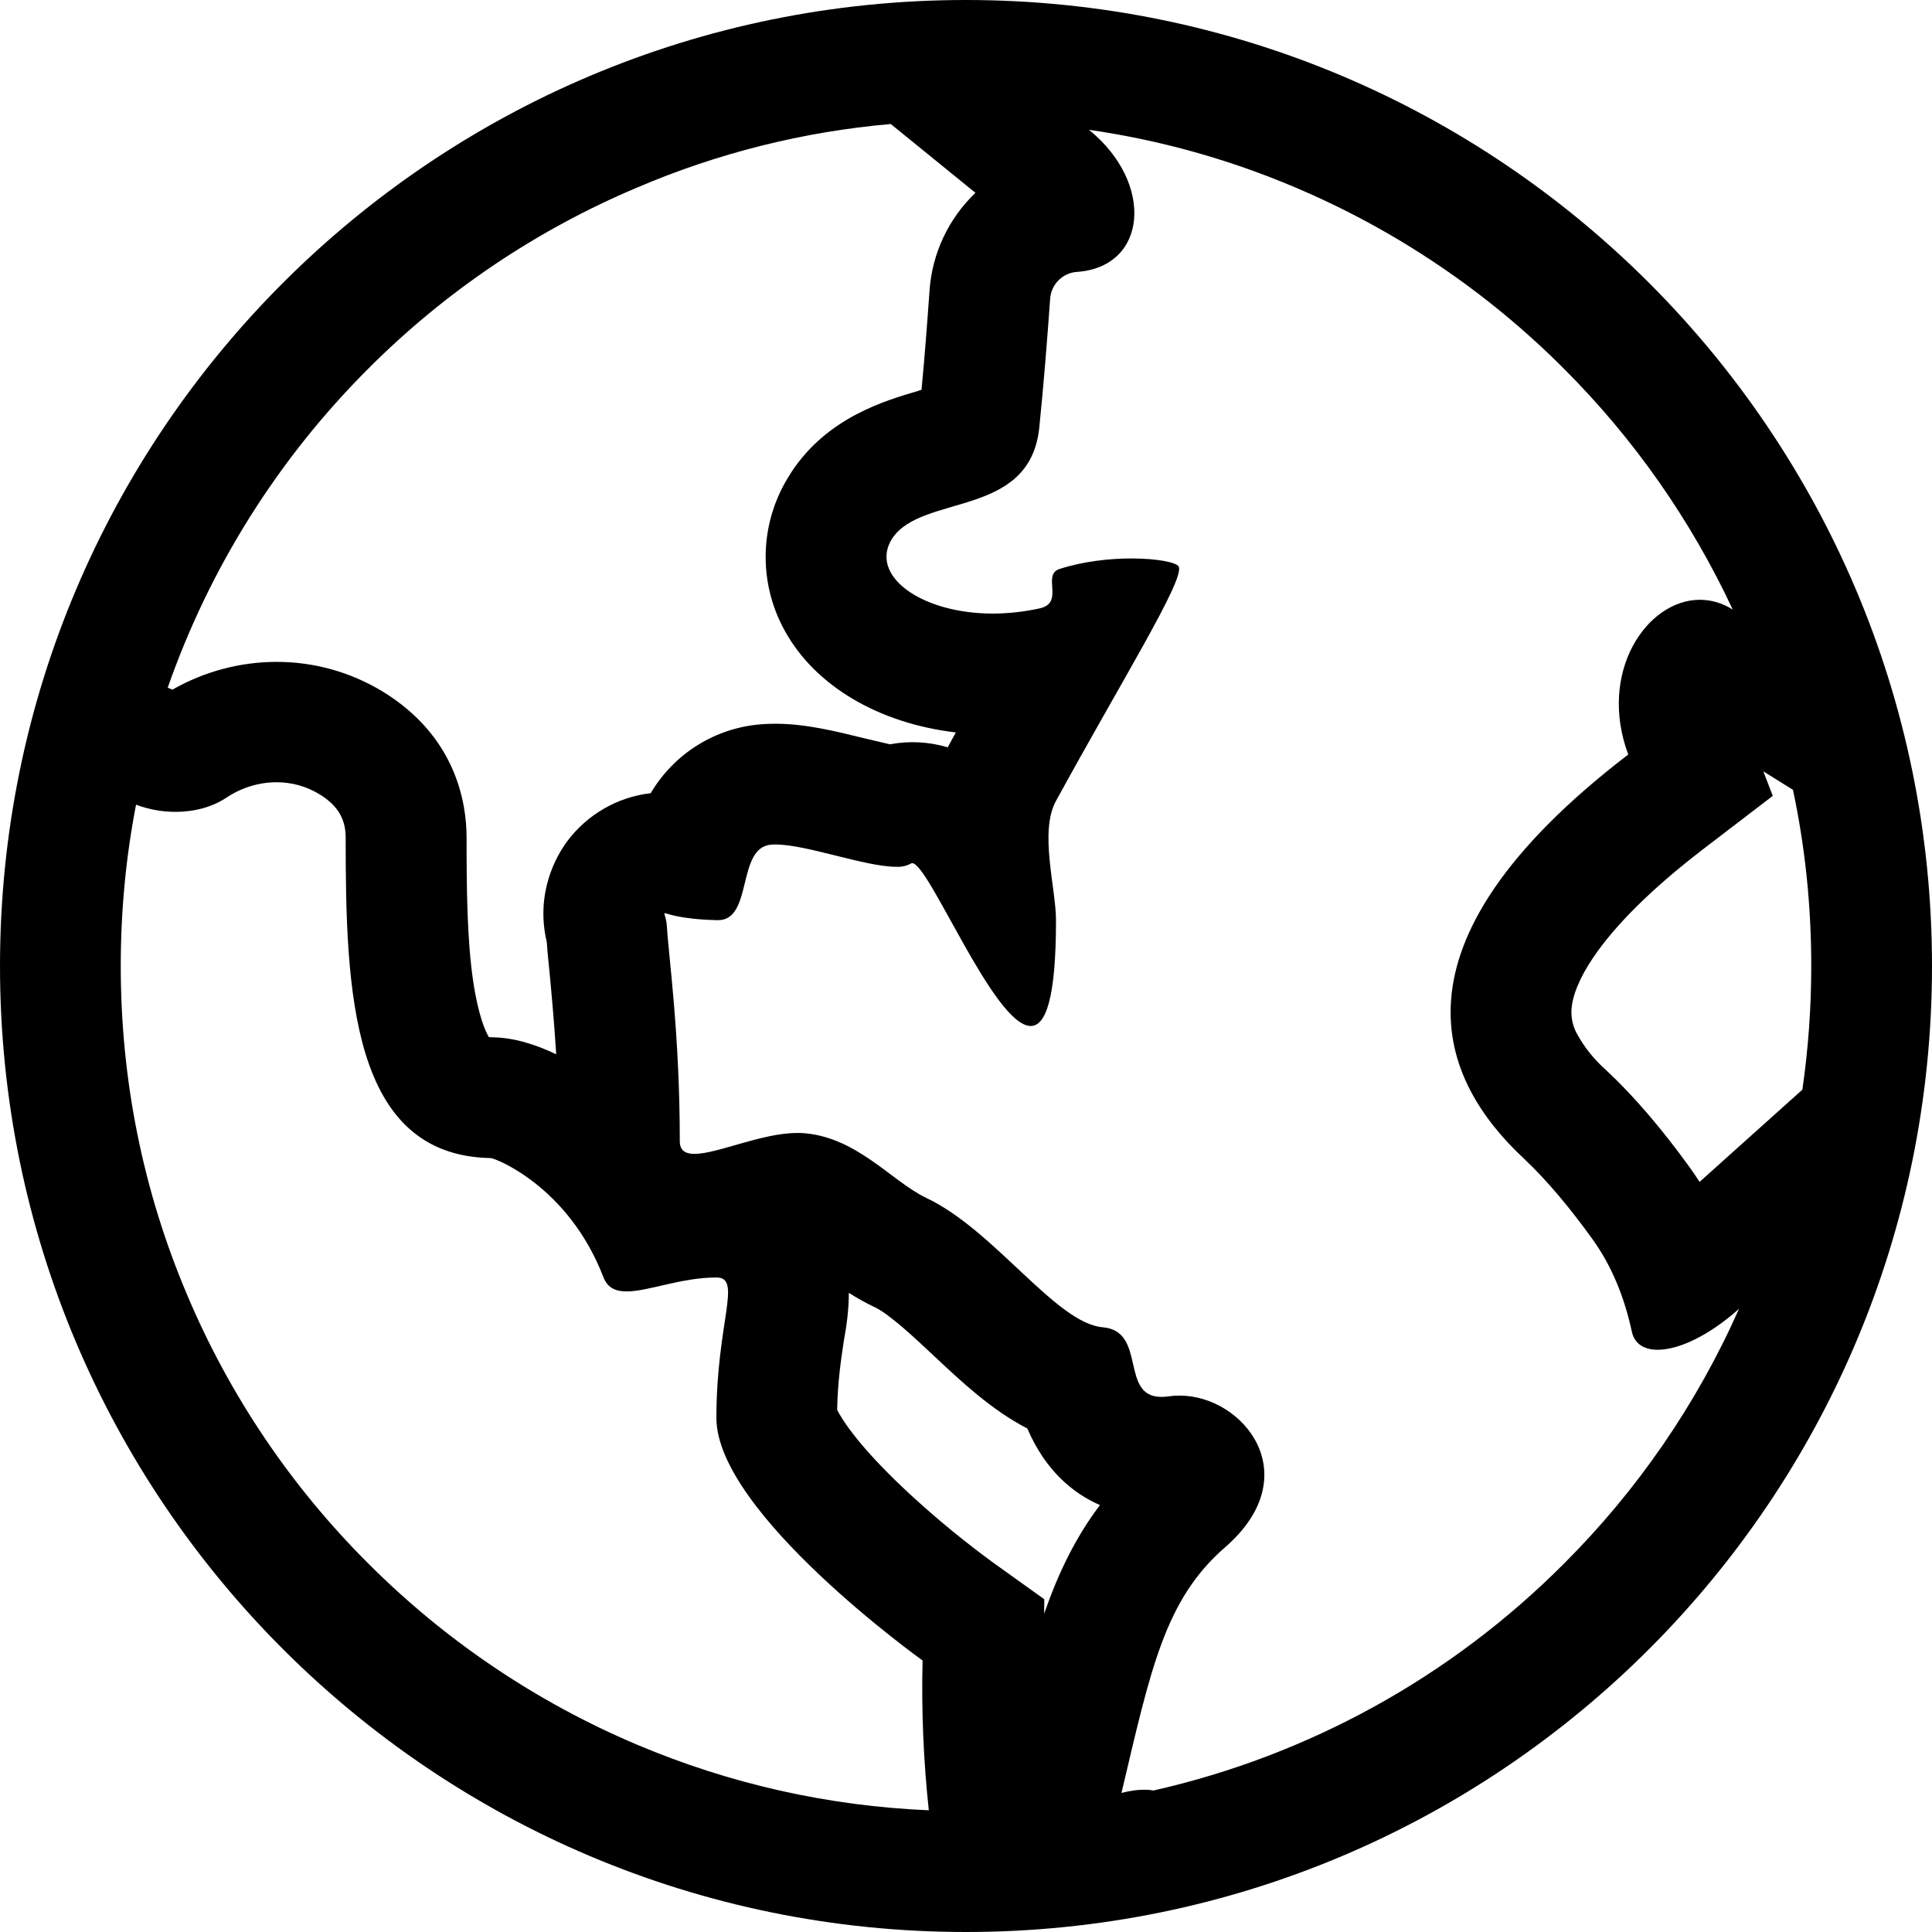
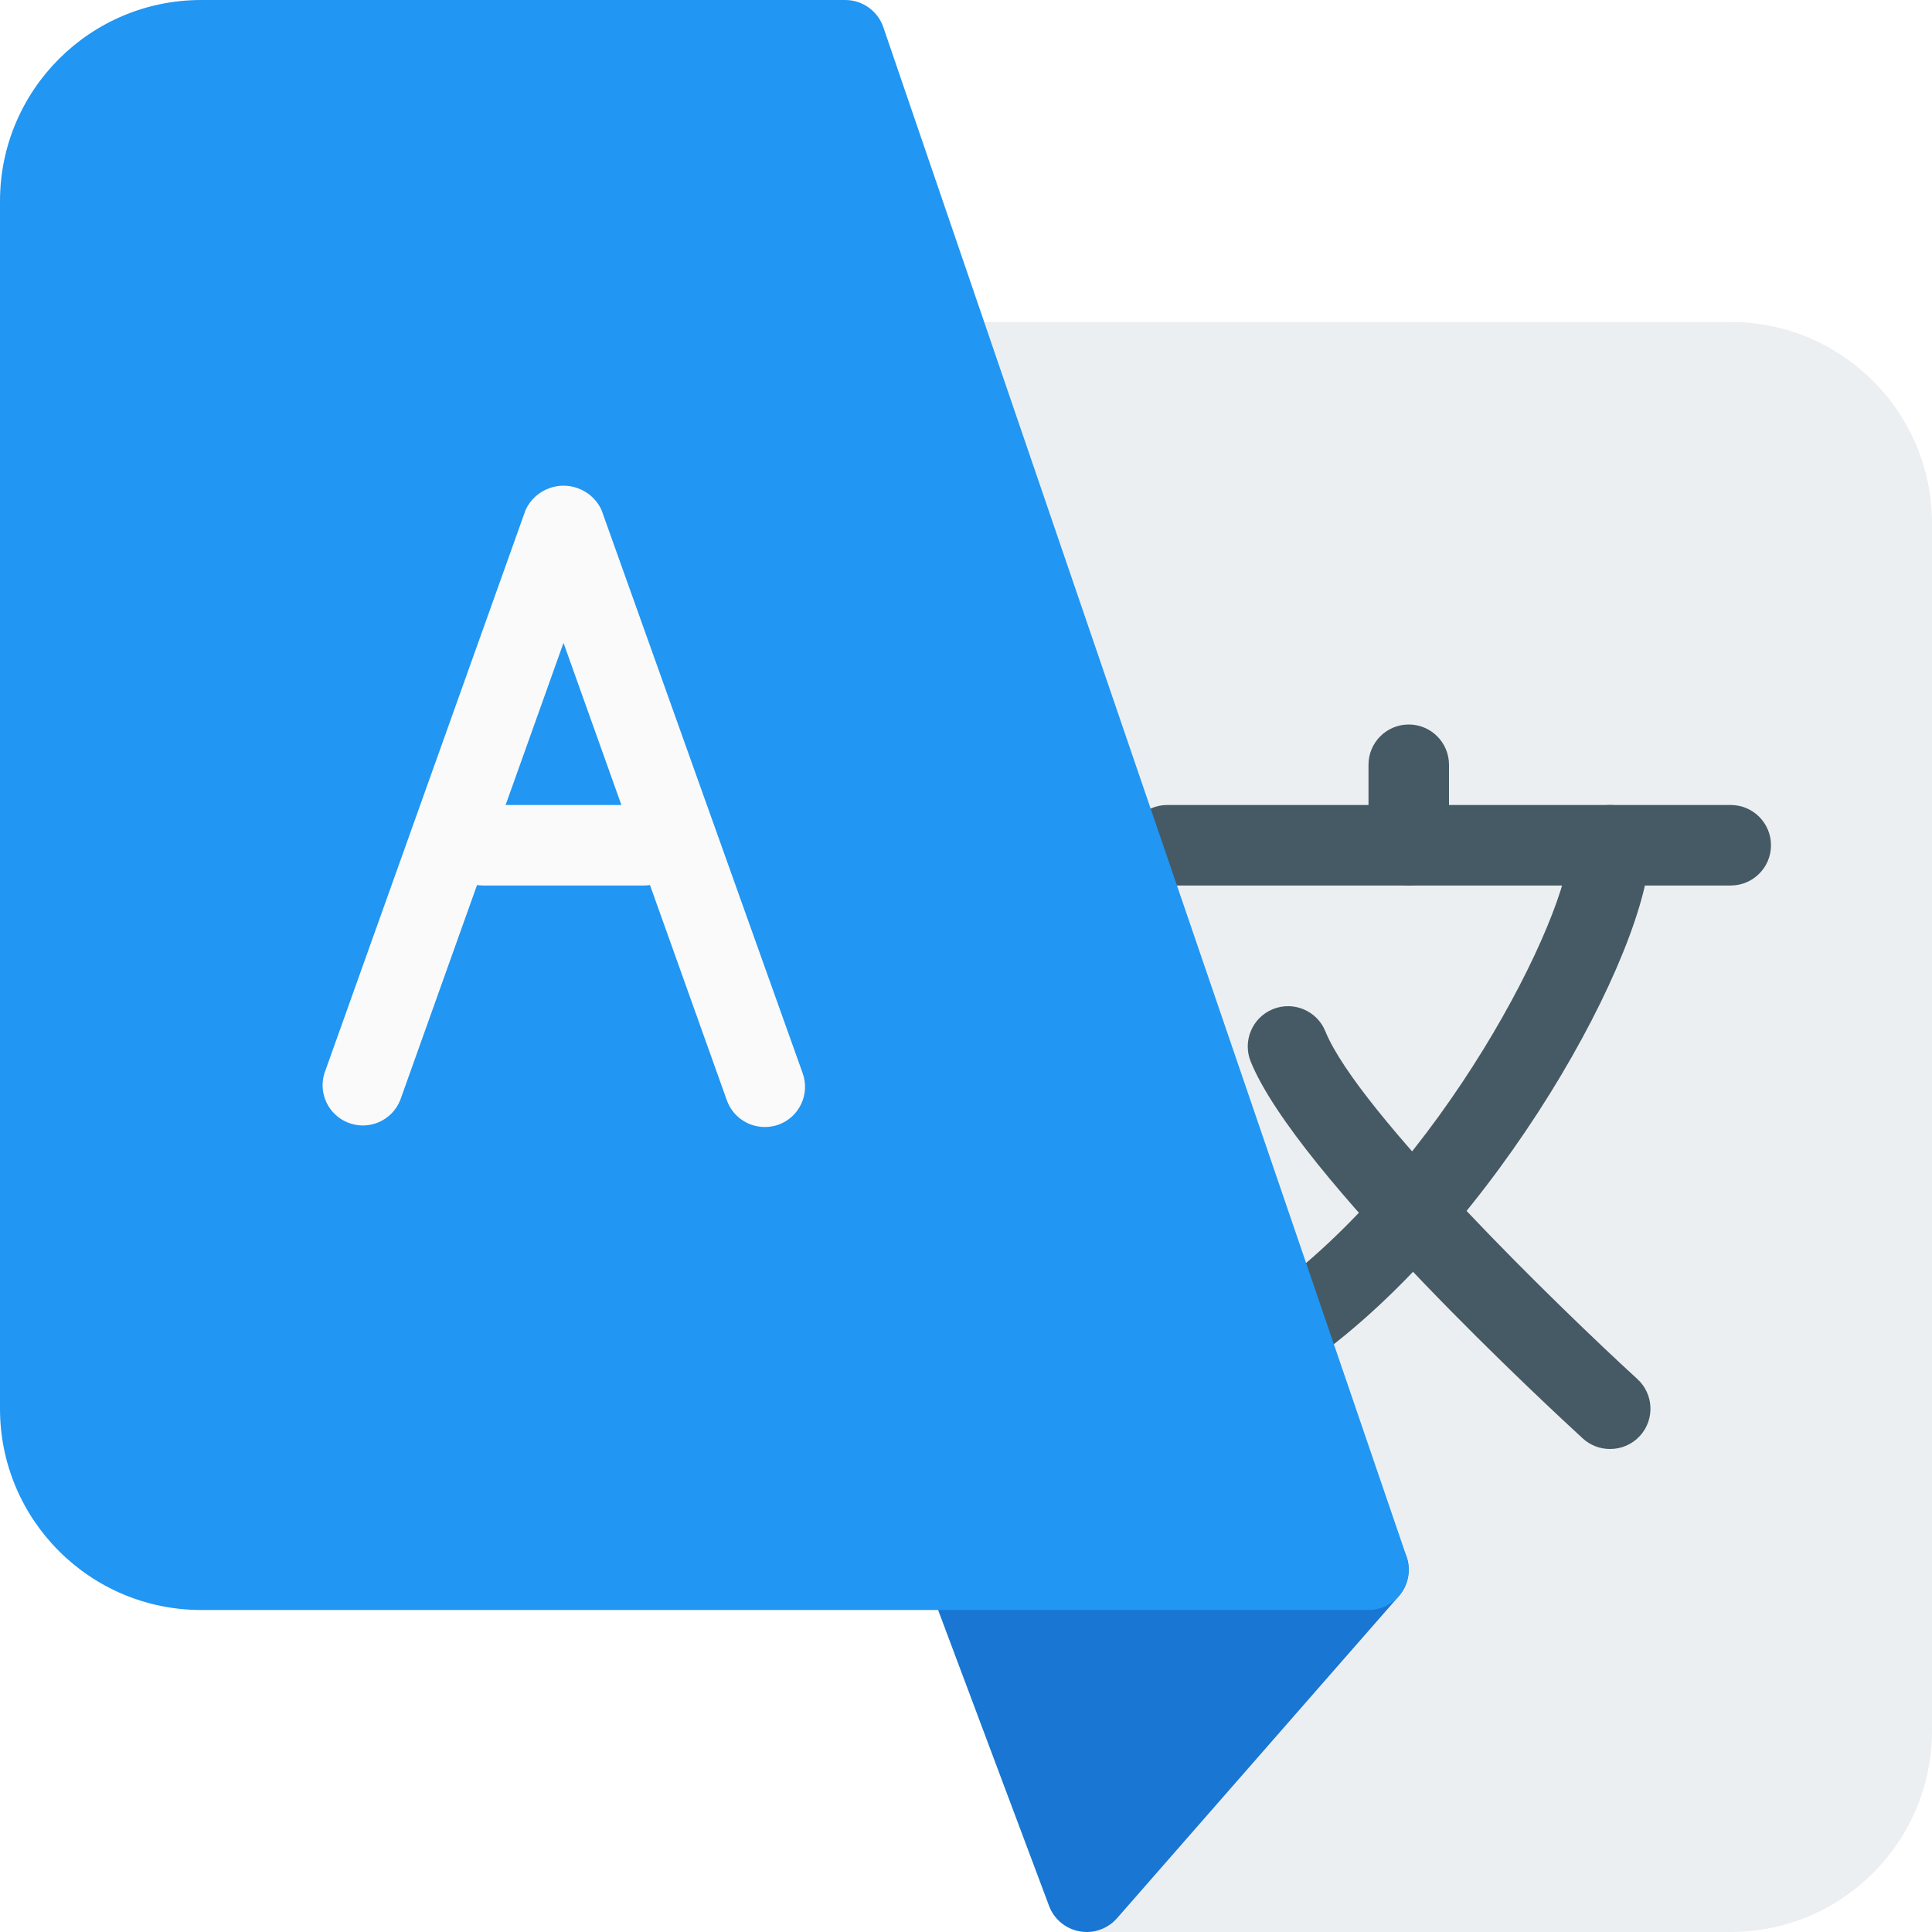
- <svg xmlns="http://www.w3.org/2000/svg" t="1736491369332" class="icon" viewBox="0 0 1024 1024" version="1.1" p-id="26476" width="512" height="512">
-   <path d="M472.092 65.707l44.914 36.494a79.246 79.246 0 0 0-24.32 51.598c-1.28 18.091-2.674 36.409-4.267 52.793-0.512 0.199-1.138 0.284-1.508 0.512-18.005 5.291-48.213 14.108-67.3 42.894l-0.313 0.512-0.284 0.484a80.555 80.555 0 0 0-3.129 83.2c16.1 29.412 49.92 49.209 90.738 54.016-1.024 1.792-2.02 3.698-3.015 5.49-0.398 0.796-0.91 1.593-1.308 2.389a65.138 65.138 0 0 0-30.606-1.593c-3.982-0.882-9.188-2.19-13.198-3.1-15.388-3.783-31.403-7.794-47.388-7.794-2.617 0-5.205 0.085-7.708 0.284a74.61 74.61 0 0 0-58.51 36.523c-17.579 1.991-33.877 11.378-44.487 25.799-5.404 7.396-16.782 26.88-10.61 53.106 0.284 4.494 0.796 9.5 1.422 15.474 1.081 11.52 2.475 26.311 3.584 44.004-10.411-4.978-21.988-8.818-33.593-8.988-0.91 0-1.593-0.114-2.105-0.114-1.593-2.702-5.49-10.695-8.306-29.582-3.3-22.414-3.499-49.92-3.499-76.231 0-18.688-5.803-53.675-44.373-77.284a108.004 108.004 0 0 0-56.32-15.787 111.502 111.502 0 0 0-55.182 14.706l-2.532-1.024A447.801 447.801 0 0 1 195.186 195.413a446.18 446.18 0 0 1 142.421-95.972 438.784 438.784 0 0 1 134.485-33.707m462.507 343.097l15.701 9.785c6.514 30.521 9.7 61.724 9.7 93.412 0 22.101-1.593 43.89-4.693 65.508l-54.5 48.896a191.516 191.516 0 0 0-5.006-7.396c-15.076-20.907-30.094-38.4-44.601-51.911a71.68 71.68 0 0 1-14.99-18.489 23.95 23.95 0 0 1-3.3-13.312c0.398-7.509 4.267-17.01 11.378-27.591 11.804-17.493 31.204-36.693 57.714-57.116l37.604-28.786-5.006-12.999m-484.693 276.395c4.181 2.702 8.818 5.291 13.682 7.595 7.908 3.698 21.703 16.697 31.716 26.112 14.592 13.682 30.407 28.501 49.209 38.201 9.586 22.386 24.292 34.418 38.485 40.59-13.198 17.408-22.3 36.608-29.582 57.6l0.085-7.68-27.392-19.627a506.88 506.88 0 0 1-41.216-33.678c-29.696-27.022-38.798-42.325-41.188-47.104 0.284-15.019 2.105-27.022 3.584-36.807 1.308-7.196 2.617-15.787 2.617-25.202M512 0C229.205 0 0 229.205 0 512s229.205 512 512 512 512-229.205 512-512S794.795 0 512 0z m14.222 325.205c-38.229 0-65.82-20.309-53.333-39.822 15.929-23.893 72.818-10.581 77.938-58.596 2.276-22.187 4.267-47.189 5.774-68.494a15.303 15.303 0 0 1 14.393-14.194c37.205-2.702 41.017-46.99 6.201-75.292 37.518 5.404 74.098 15.588 109.227 30.492a447.801 447.801 0 0 1 142.364 96 448.512 448.512 0 0 1 89.6 127.801 32.228 32.228 0 0 0-17.38-5.205c-28.217 0-54.215 38.4-38.002 82.005-133.006 102.002-98.901 173.397-55.495 213.988 12.8 12.004 25.401 27.42 36.409 42.724 10.581 14.592 17.18 31.488 20.992 49.209 1.394 6.372 6.4 9.586 13.682 9.586 11.008 0 27.022-7.31 43.122-21.703a446.293 446.293 0 0 1-92.928 135.196 445.639 445.639 0 0 1-217.372 120.092 25.998 25.998 0 0 0-5.006-0.398c-3.499 0-7.509 0.512-12.004 1.707 15.502-65.508 22.898-102.4 54.898-130.19 44.004-38.201 9.7-80.412-24.007-80.412-1.906 0-3.897 0.114-5.803 0.398-1.479 0.199-2.788 0.284-3.982 0.284-22.187 0-7.509-34.873-31.004-36.892-24.804-2.076-57.316-51.399-93.412-68.494-18.887-8.988-37.49-33.195-66.901-34.503h-1.707c-18.574 0-42.382 11.093-54.386 11.093-4.807 0-7.794-1.792-7.794-6.684 0-57.088-5.916-97.707-6.827-113.778-0.37-5.518-1.991-7.111-1.081-7.111 1.195 0 7.196 3.186 27.79 3.698h0.398c18.603 0 9.7-38.514 28.103-40.021 0.796-0.085 1.621-0.085 2.418-0.085 16.384 0 47.502 11.804 63.801 11.804a14.507 14.507 0 0 0 7.879-1.707c0.199-0.114 0.427-0.199 0.711-0.199 8.818 0 43.406 86.3 62.805 86.3 7.993 0 13.397-14.706 13.397-56.007 0-17.095-8.988-46.905 0-63.289 35.1-64.199 67.897-116.708 65.109-124.103-0.91-2.276-11.321-4.409-25.031-4.409-11.662 0-25.685 1.508-38.286 5.604-9.387 3.129 2.816 17.692-10.183 20.793a116.992 116.992 0 0 1-25.116 2.816zM93.013 430.308c9.671 0 19.399-2.418 27.079-7.595 8.021-5.319 17.294-8.107 26.51-8.107 7.908 0 15.787 2.105 22.784 6.4 8.107 5.006 13.824 11.605 13.824 22.784 0 81.636 2.788 168.704 76.885 170.012 2.19 0 41.216 14.905 59.79 63.289 2.219 5.604 6.514 7.396 12.231 7.396 11.492 0 28.985-7.396 47.588-7.396 13.909 0 0 23.609 0 74.524 0.085 50.375 109.284 128.484 109.284 128.484a602.852 602.852 0 0 0 3.3 79.388 444.331 444.331 0 0 1-154.681-34.788 447.801 447.801 0 0 1-142.393-96 445.639 445.639 0 0 1-96.028-142.393C75.804 631.182 64 572.501 64 512c0-29.013 2.702-57.6 8.107-85.504 6.599 2.503 13.796 3.812 20.907 3.812z" p-id="26477" />
+ <svg xmlns="http://www.w3.org/2000/svg" version="1.1" id="Capa_1" x="0px" y="0px" viewBox="0 0 512 512" style="enable-background:new 0 0 512 512;" xml:space="preserve">
+   <path style="fill:#ECEFF1;" d="M458.667,85.333H256c-1.145,0-2.282,0.18-3.371,0.533l-2.56,0.853  c-5.59,1.86-8.614,7.899-6.754,13.488c0.011,0.034,0.023,0.067,0.034,0.101l107.221,313.323l-70.613,80.683  c-3.876,4.436-3.423,11.175,1.013,15.051c1.946,1.701,4.444,2.637,7.029,2.634h170.667C488.122,512,512,488.122,512,458.667v-320  C512,109.211,488.122,85.333,458.667,85.333z" />
+   <path style="fill:#1976D2;" d="M372.373,411.584c-1.731-3.806-5.526-6.25-9.707-6.251H256c-5.891,0-10.667,4.776-10.667,10.667  c0,1.282,0.231,2.554,0.683,3.755l32,85.333c1.321,3.513,4.392,6.073,8.085,6.741c0.627,0.108,1.262,0.165,1.899,0.171  c3.075-0.003,5.998-1.333,8.021-3.648l74.667-85.333C373.445,419.868,374.104,415.396,372.373,411.584z" />
+   <g>
+     <path style="fill:#455A64;" d="M458.667,234.667H309.333c-5.891,0-10.667-4.776-10.667-10.667c0-5.891,4.776-10.667,10.667-10.667   h149.333c5.891,0,10.667,4.776,10.667,10.667C469.333,229.891,464.558,234.667,458.667,234.667z" />
+     <path style="fill:#455A64;" d="M373.333,234.667c-5.891,0-10.667-4.776-10.667-10.667v-21.333c0-5.891,4.776-10.667,10.667-10.667   S384,196.776,384,202.667V224C384,229.891,379.224,234.667,373.333,234.667z" />
+     <path style="fill:#455A64;" d="M341.333,362.667c-5.891-0.005-10.663-4.785-10.657-10.676c0.003-3.443,1.668-6.673,4.471-8.673   C381.867,310.123,416,242.453,416,224c0-5.891,4.776-10.667,10.667-10.667c5.891,0,10.667,4.776,10.667,10.667   c0,28.117-41.109,102.101-89.813,136.683C345.714,361.971,343.552,362.665,341.333,362.667z" />
+     <path style="fill:#455A64;" d="M426.667,384c-2.669,0.003-5.241-0.994-7.211-2.795c-7.723-7.083-75.904-70.059-88-99.861   c-2.221-5.461,0.406-11.688,5.867-13.909s11.688,0.406,13.909,5.867c8.725,21.504,62.635,73.813,82.667,92.139   c4.359,3.962,4.681,10.708,0.719,15.068C432.583,382.747,429.692,384.016,426.667,384z" />
+   </g>
+   <path style="fill:#2196F3;" d="M372.757,412.544L234.091,7.211C232.614,2.898,228.559,0,224,0H53.333C23.878,0,0,23.878,0,53.333  v320c0,29.455,23.878,53.333,53.333,53.333h309.333c5.891,0,10.666-4.776,10.666-10.667  C373.333,414.824,373.138,413.656,372.757,412.544z" />
+   <g>
+     <path style="fill:#FAFAFA;" d="M202.667,298.667c-4.51,0.001-8.533-2.835-10.048-7.083l-43.285-121.216l-43.285,121.216   c-2.203,5.464-8.418,8.107-13.882,5.904c-5.155-2.078-7.85-7.767-6.193-13.072l53.333-149.333   c2.609-5.543,9.218-7.922,14.761-5.314c2.335,1.099,4.214,2.978,5.314,5.314l53.333,149.333c1.986,5.531-0.876,11.627-6.4,13.632   C205.143,298.463,203.909,298.672,202.667,298.667z" />
+     <path style="fill:#FAFAFA;" d="M170.667,234.667H128c-5.891,0-10.667-4.776-10.667-10.667c0-5.891,4.776-10.667,10.667-10.667   h42.667c5.891,0,10.667,4.776,10.667,10.667C181.333,229.891,176.558,234.667,170.667,234.667z" />
+   </g>
+   <g>
+ </g>
+   <g>
+ </g>
+   <g>
+ </g>
+   <g>
+ </g>
+   <g>
+ </g>
+   <g>
+ </g>
+   <g>
+ </g>
+   <g>
+ </g>
+   <g>
+ </g>
+   <g>
+ </g>
+   <g>
+ </g>
+   <g>
+ </g>
+   <g>
+ </g>
+   <g>
+ </g>
+   <g>
+ </g>
</svg>
